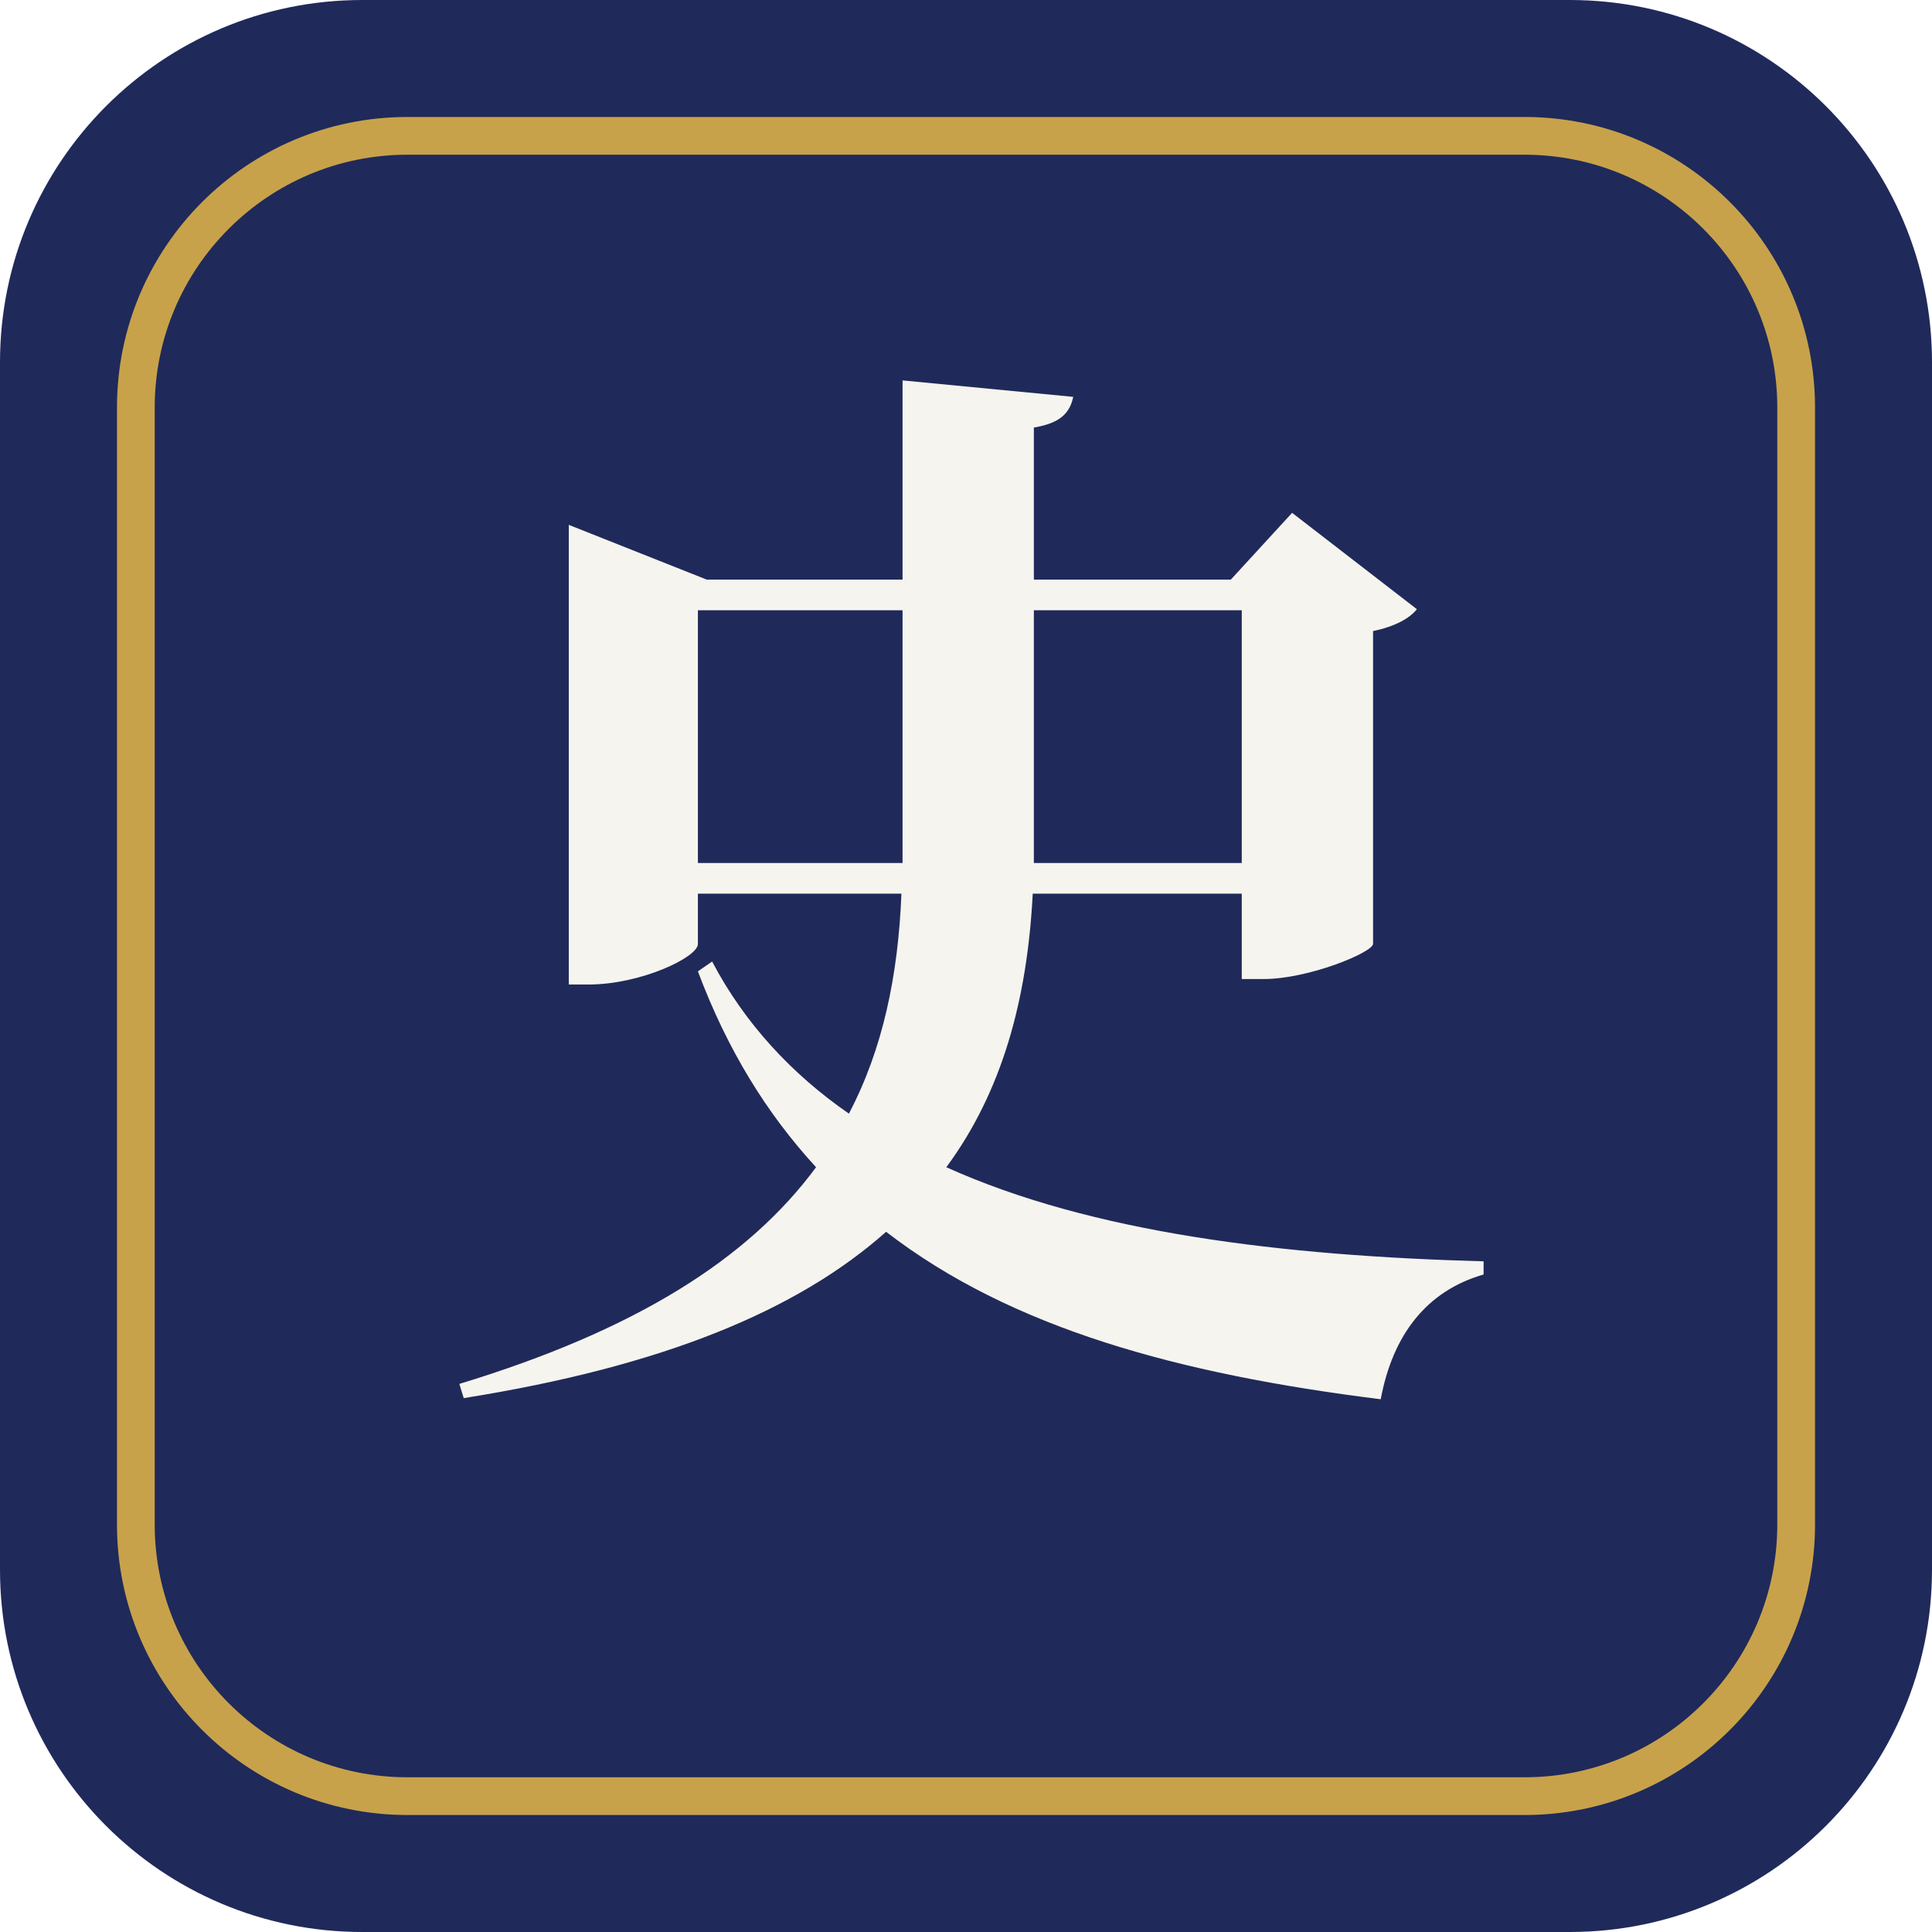
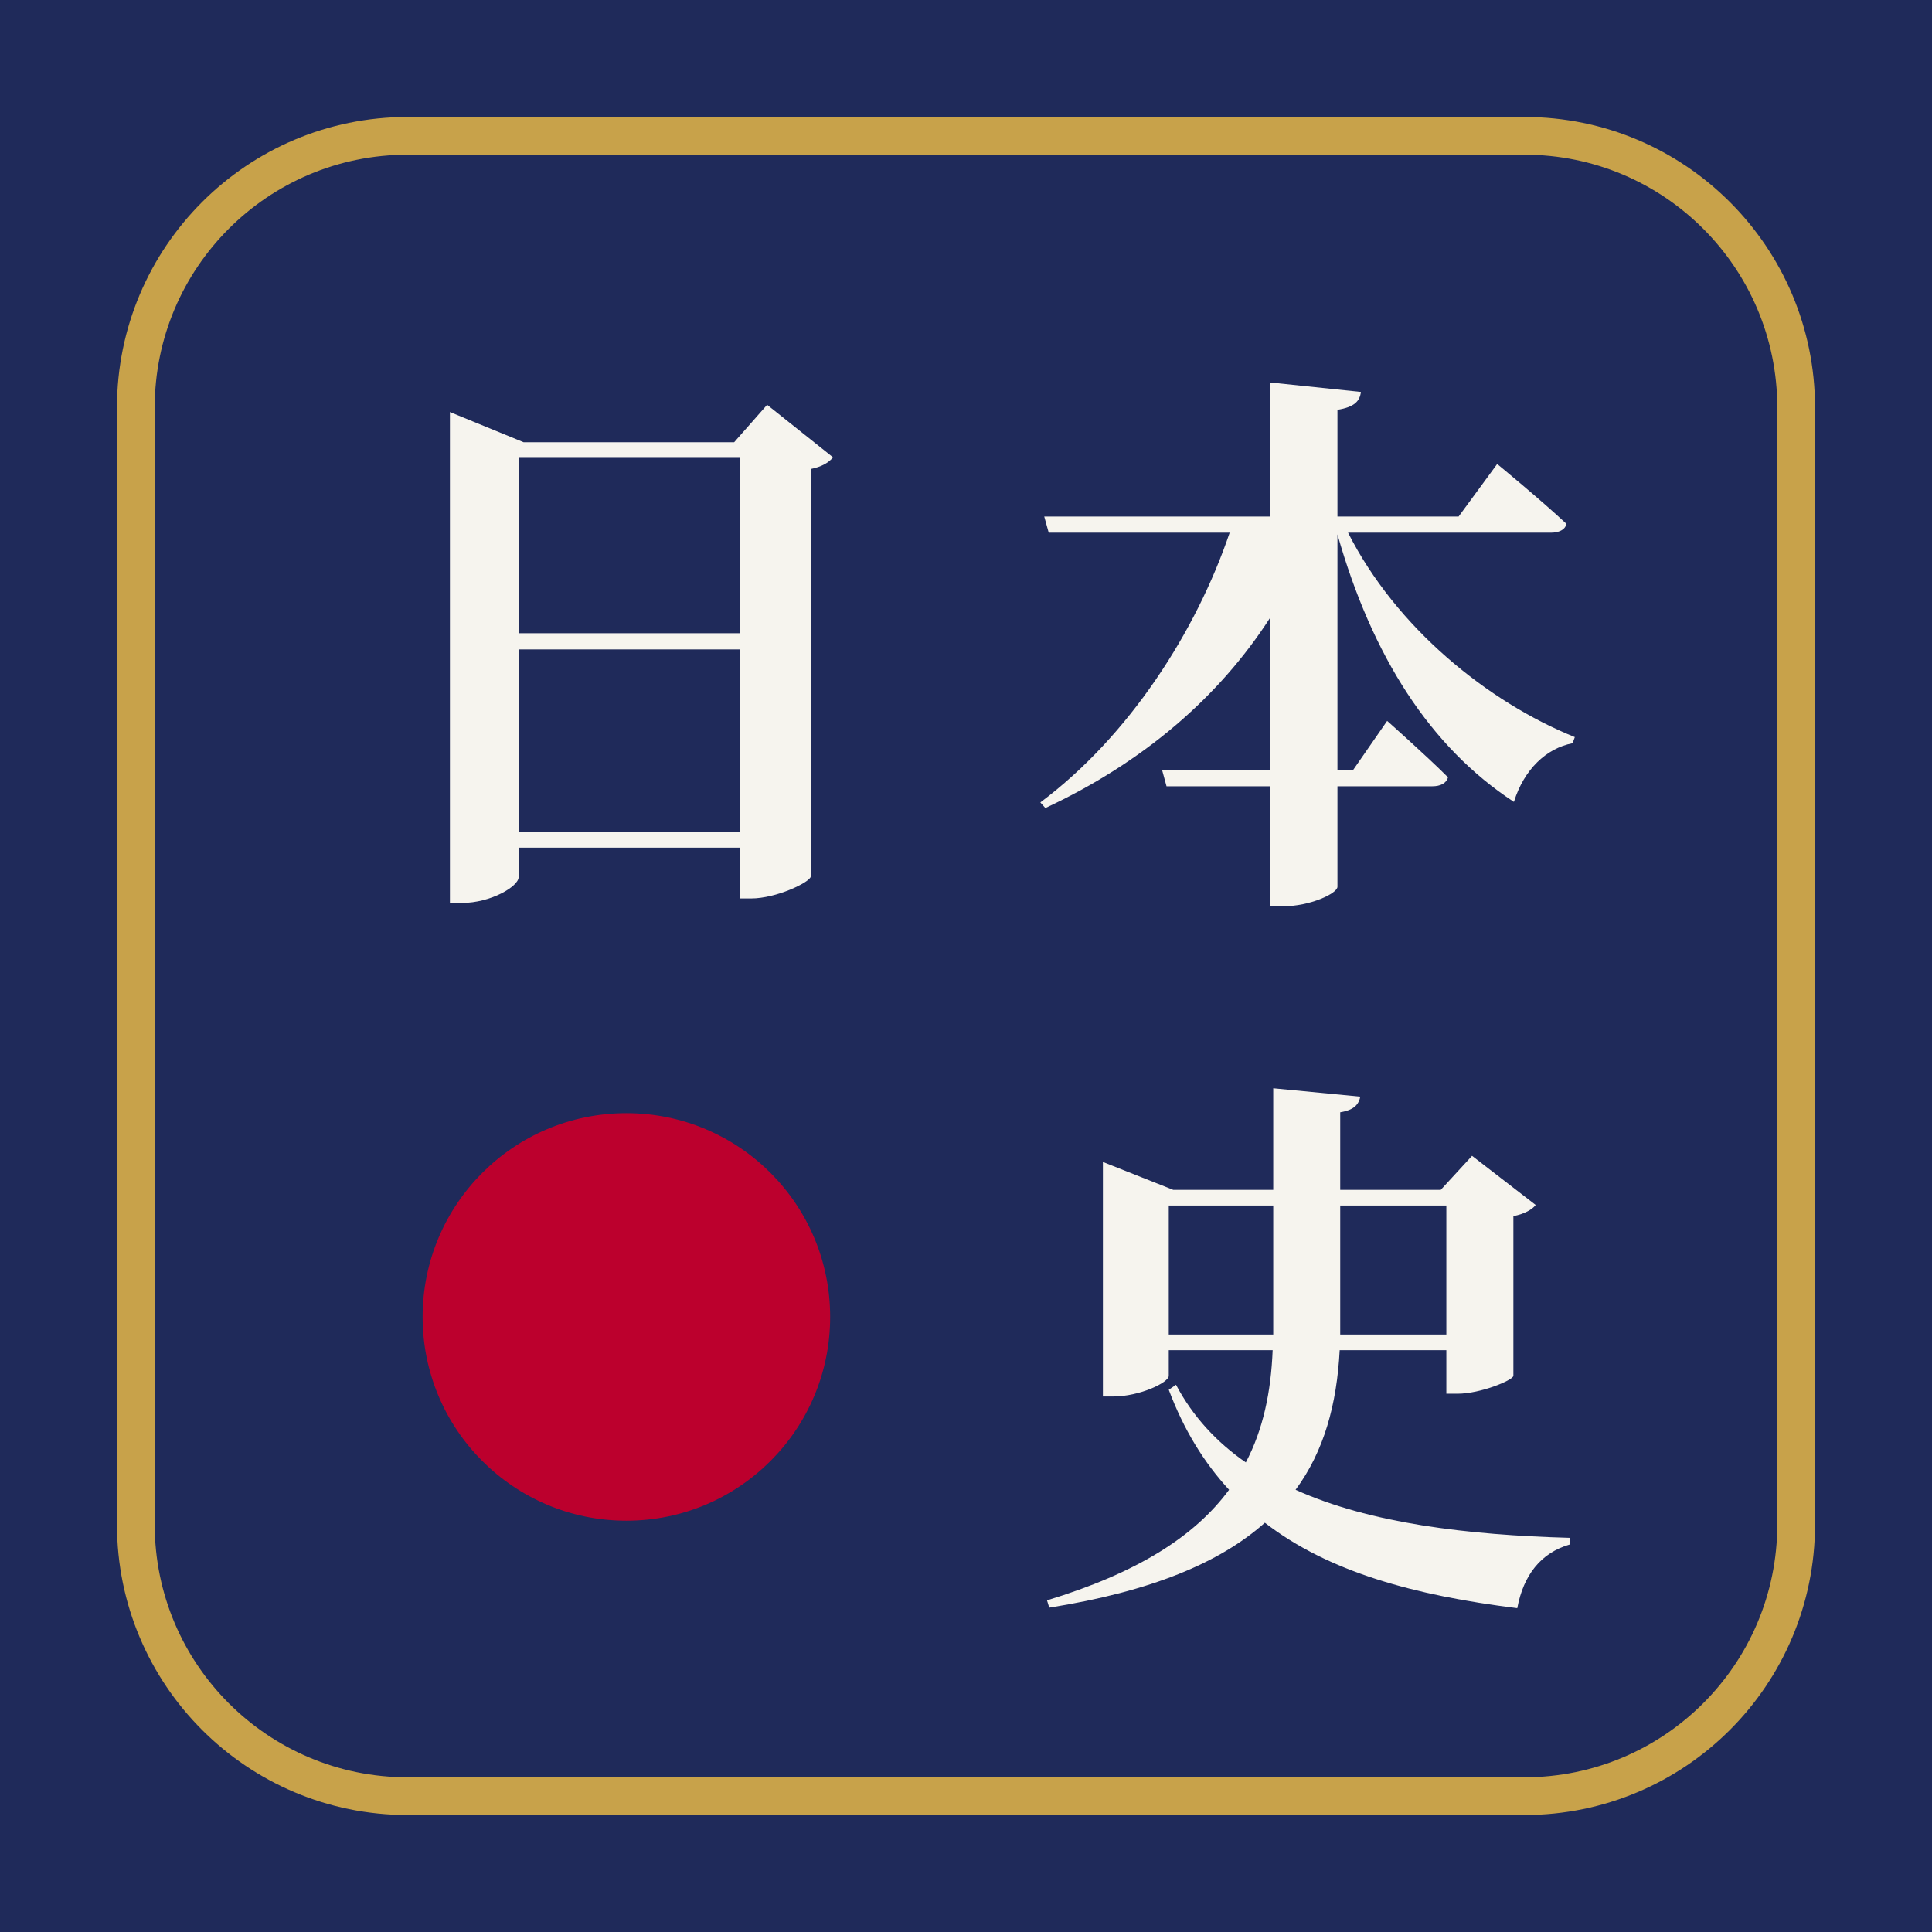
<svg xmlns="http://www.w3.org/2000/svg" viewBox="0 0 512 512">
-   <rect width="512" height="512" rx="96" fill="#1f2a5a" />
+   <rect width="512" height="512" fill="#1f2a5a" />
  <rect x="36" y="36" width="440" height="440" rx="72" fill="none" stroke="#c8a24a" stroke-width="10" />
-   <text x="256" y="345" text-anchor="middle" font-family="'Hiragino Mincho ProN','Yu Mincho','Noto Serif CJK JP',serif" font-weight="bold" font-size="290" fill="#f6f4ee">史</text>
+   <text x="166" y="163" text-anchor="middle" dominant-baseline="central" font-family="'Hiragino Mincho ProN','Yu Mincho','Noto Serif CJK JP',serif" font-weight="bold" font-size="148" fill="#f6f4ee">日</text>
+   <text x="346" y="163" text-anchor="middle" dominant-baseline="central" font-family="'Hiragino Mincho ProN','Yu Mincho','Noto Serif CJK JP',serif" font-weight="bold" font-size="148" fill="#f6f4ee">本</text>
+   <circle cx="166" cy="349" r="54" fill="#bc002d" />
+   <text x="346" y="349" text-anchor="middle" dominant-baseline="central" font-family="'Hiragino Mincho ProN','Yu Mincho','Noto Serif CJK JP',serif" font-weight="bold" font-size="148" fill="#f6f4ee">史</text>
</svg>
